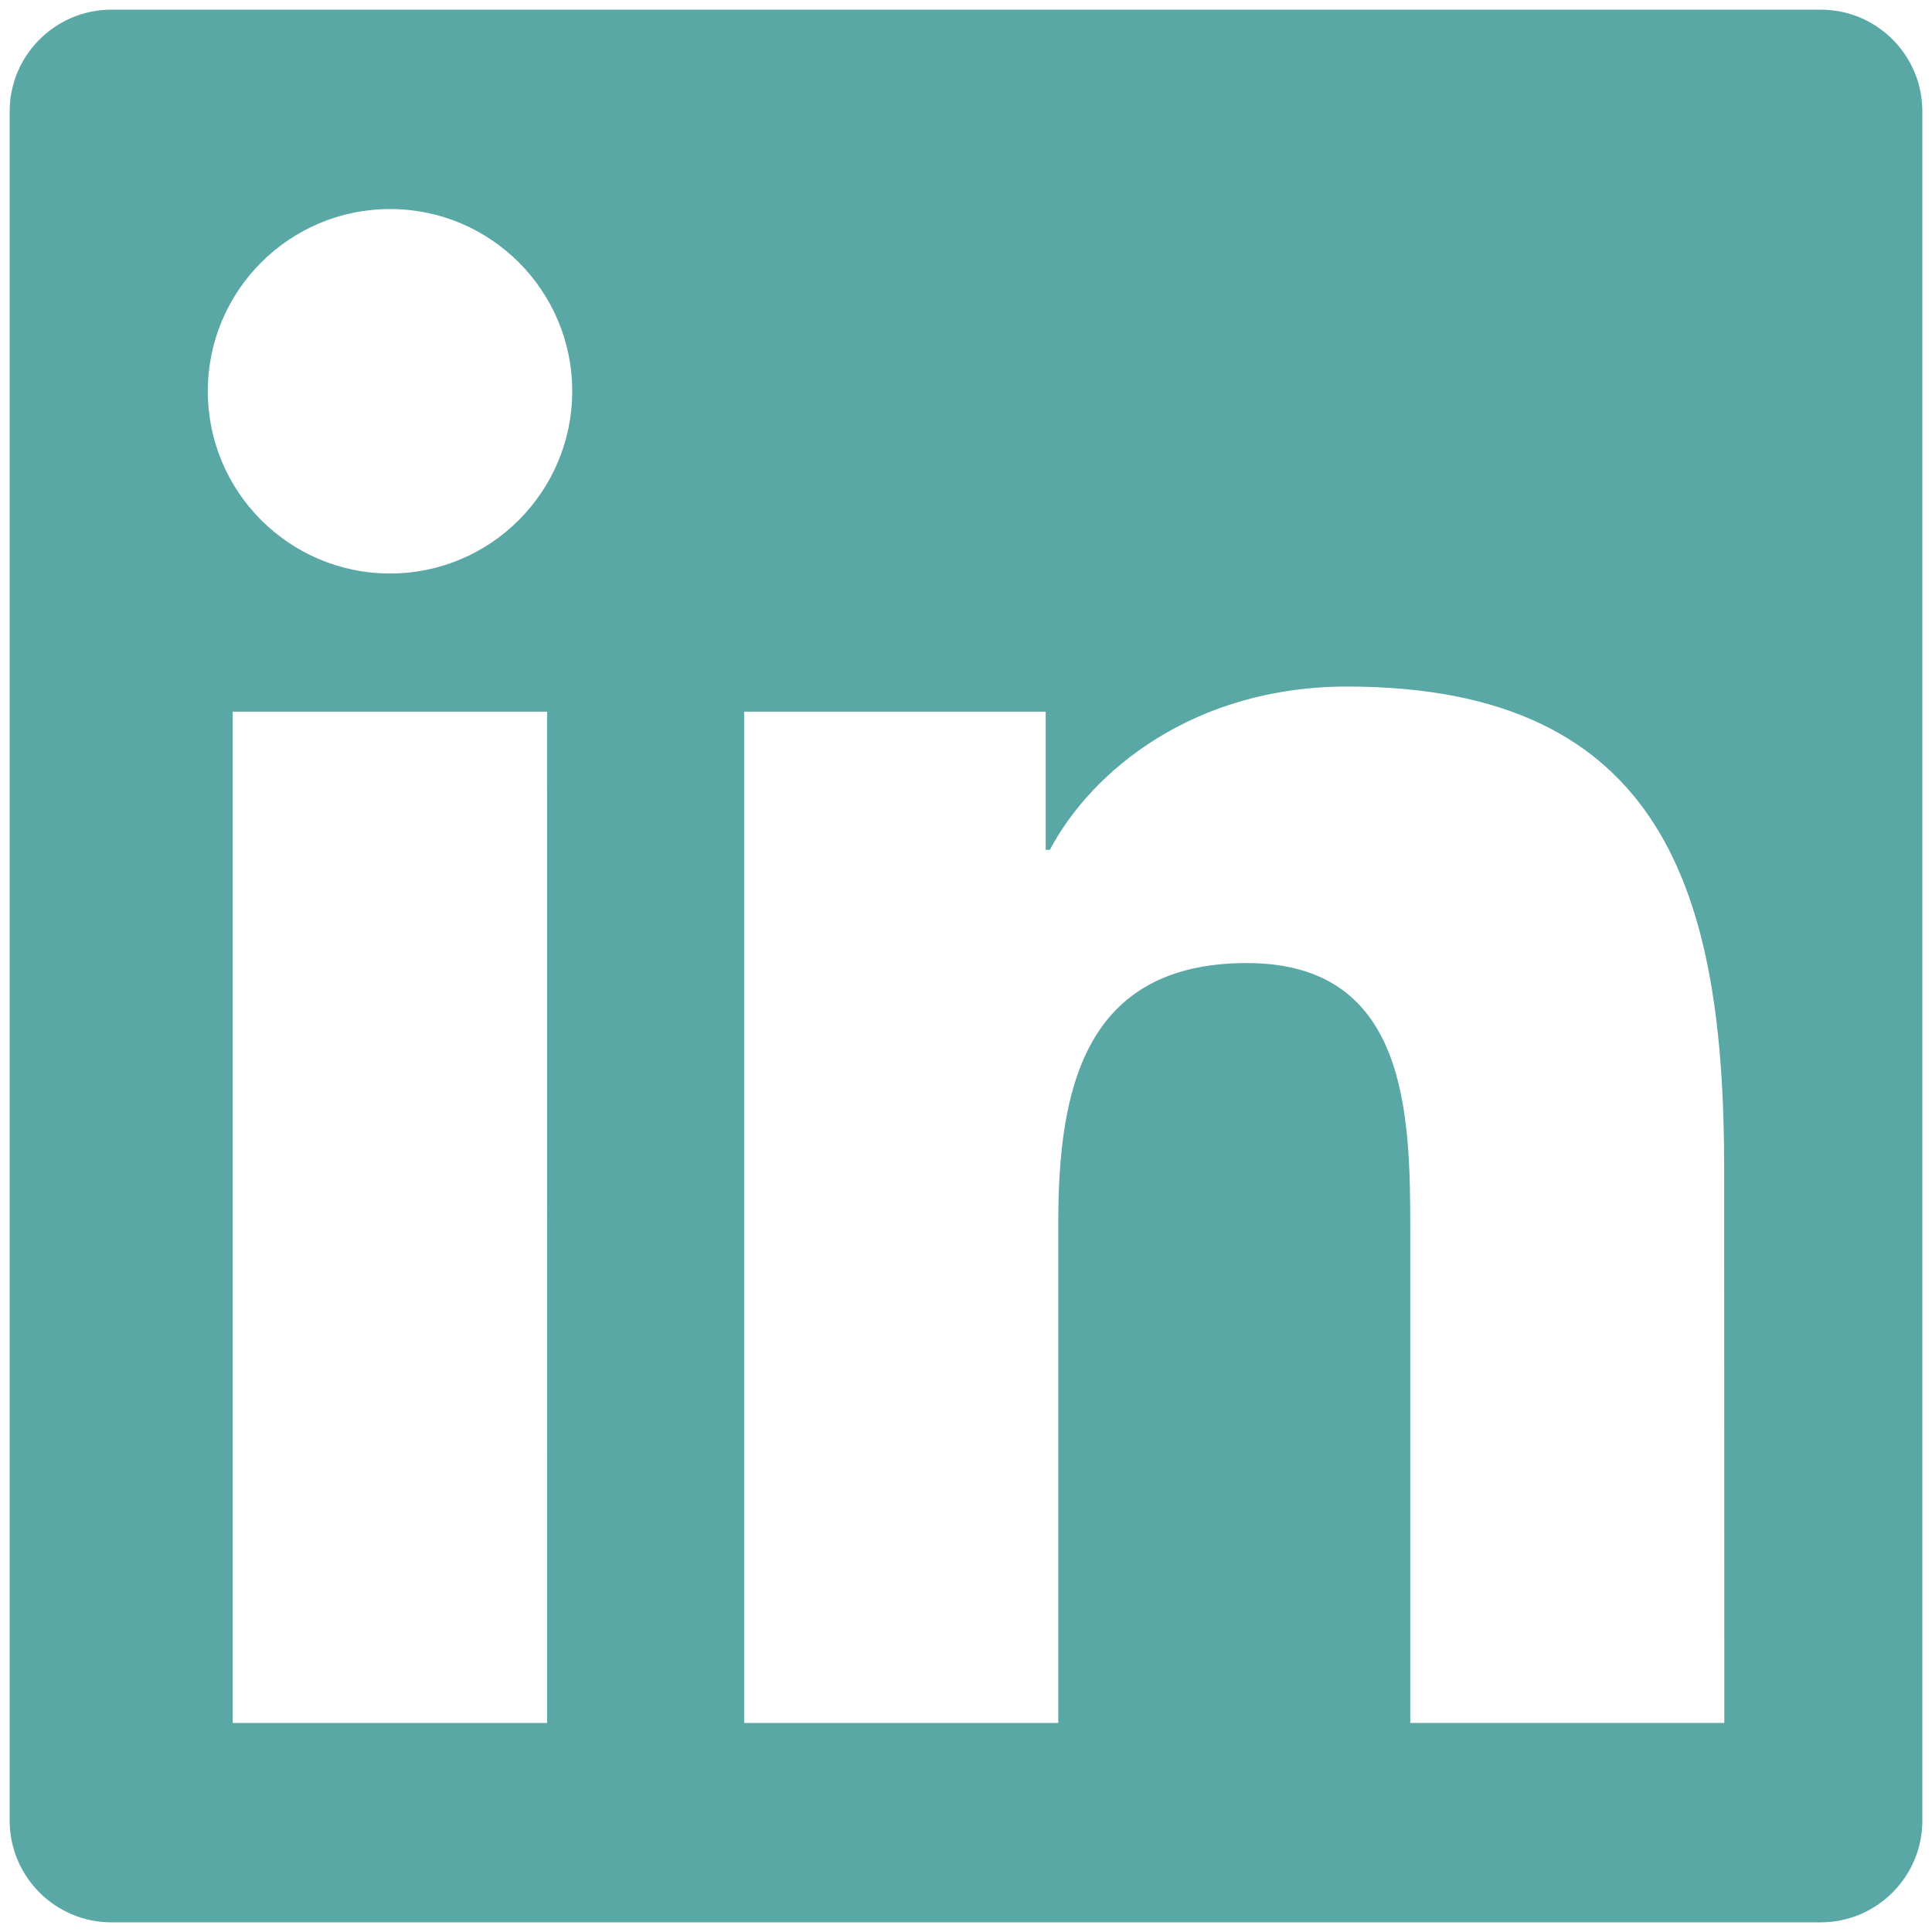
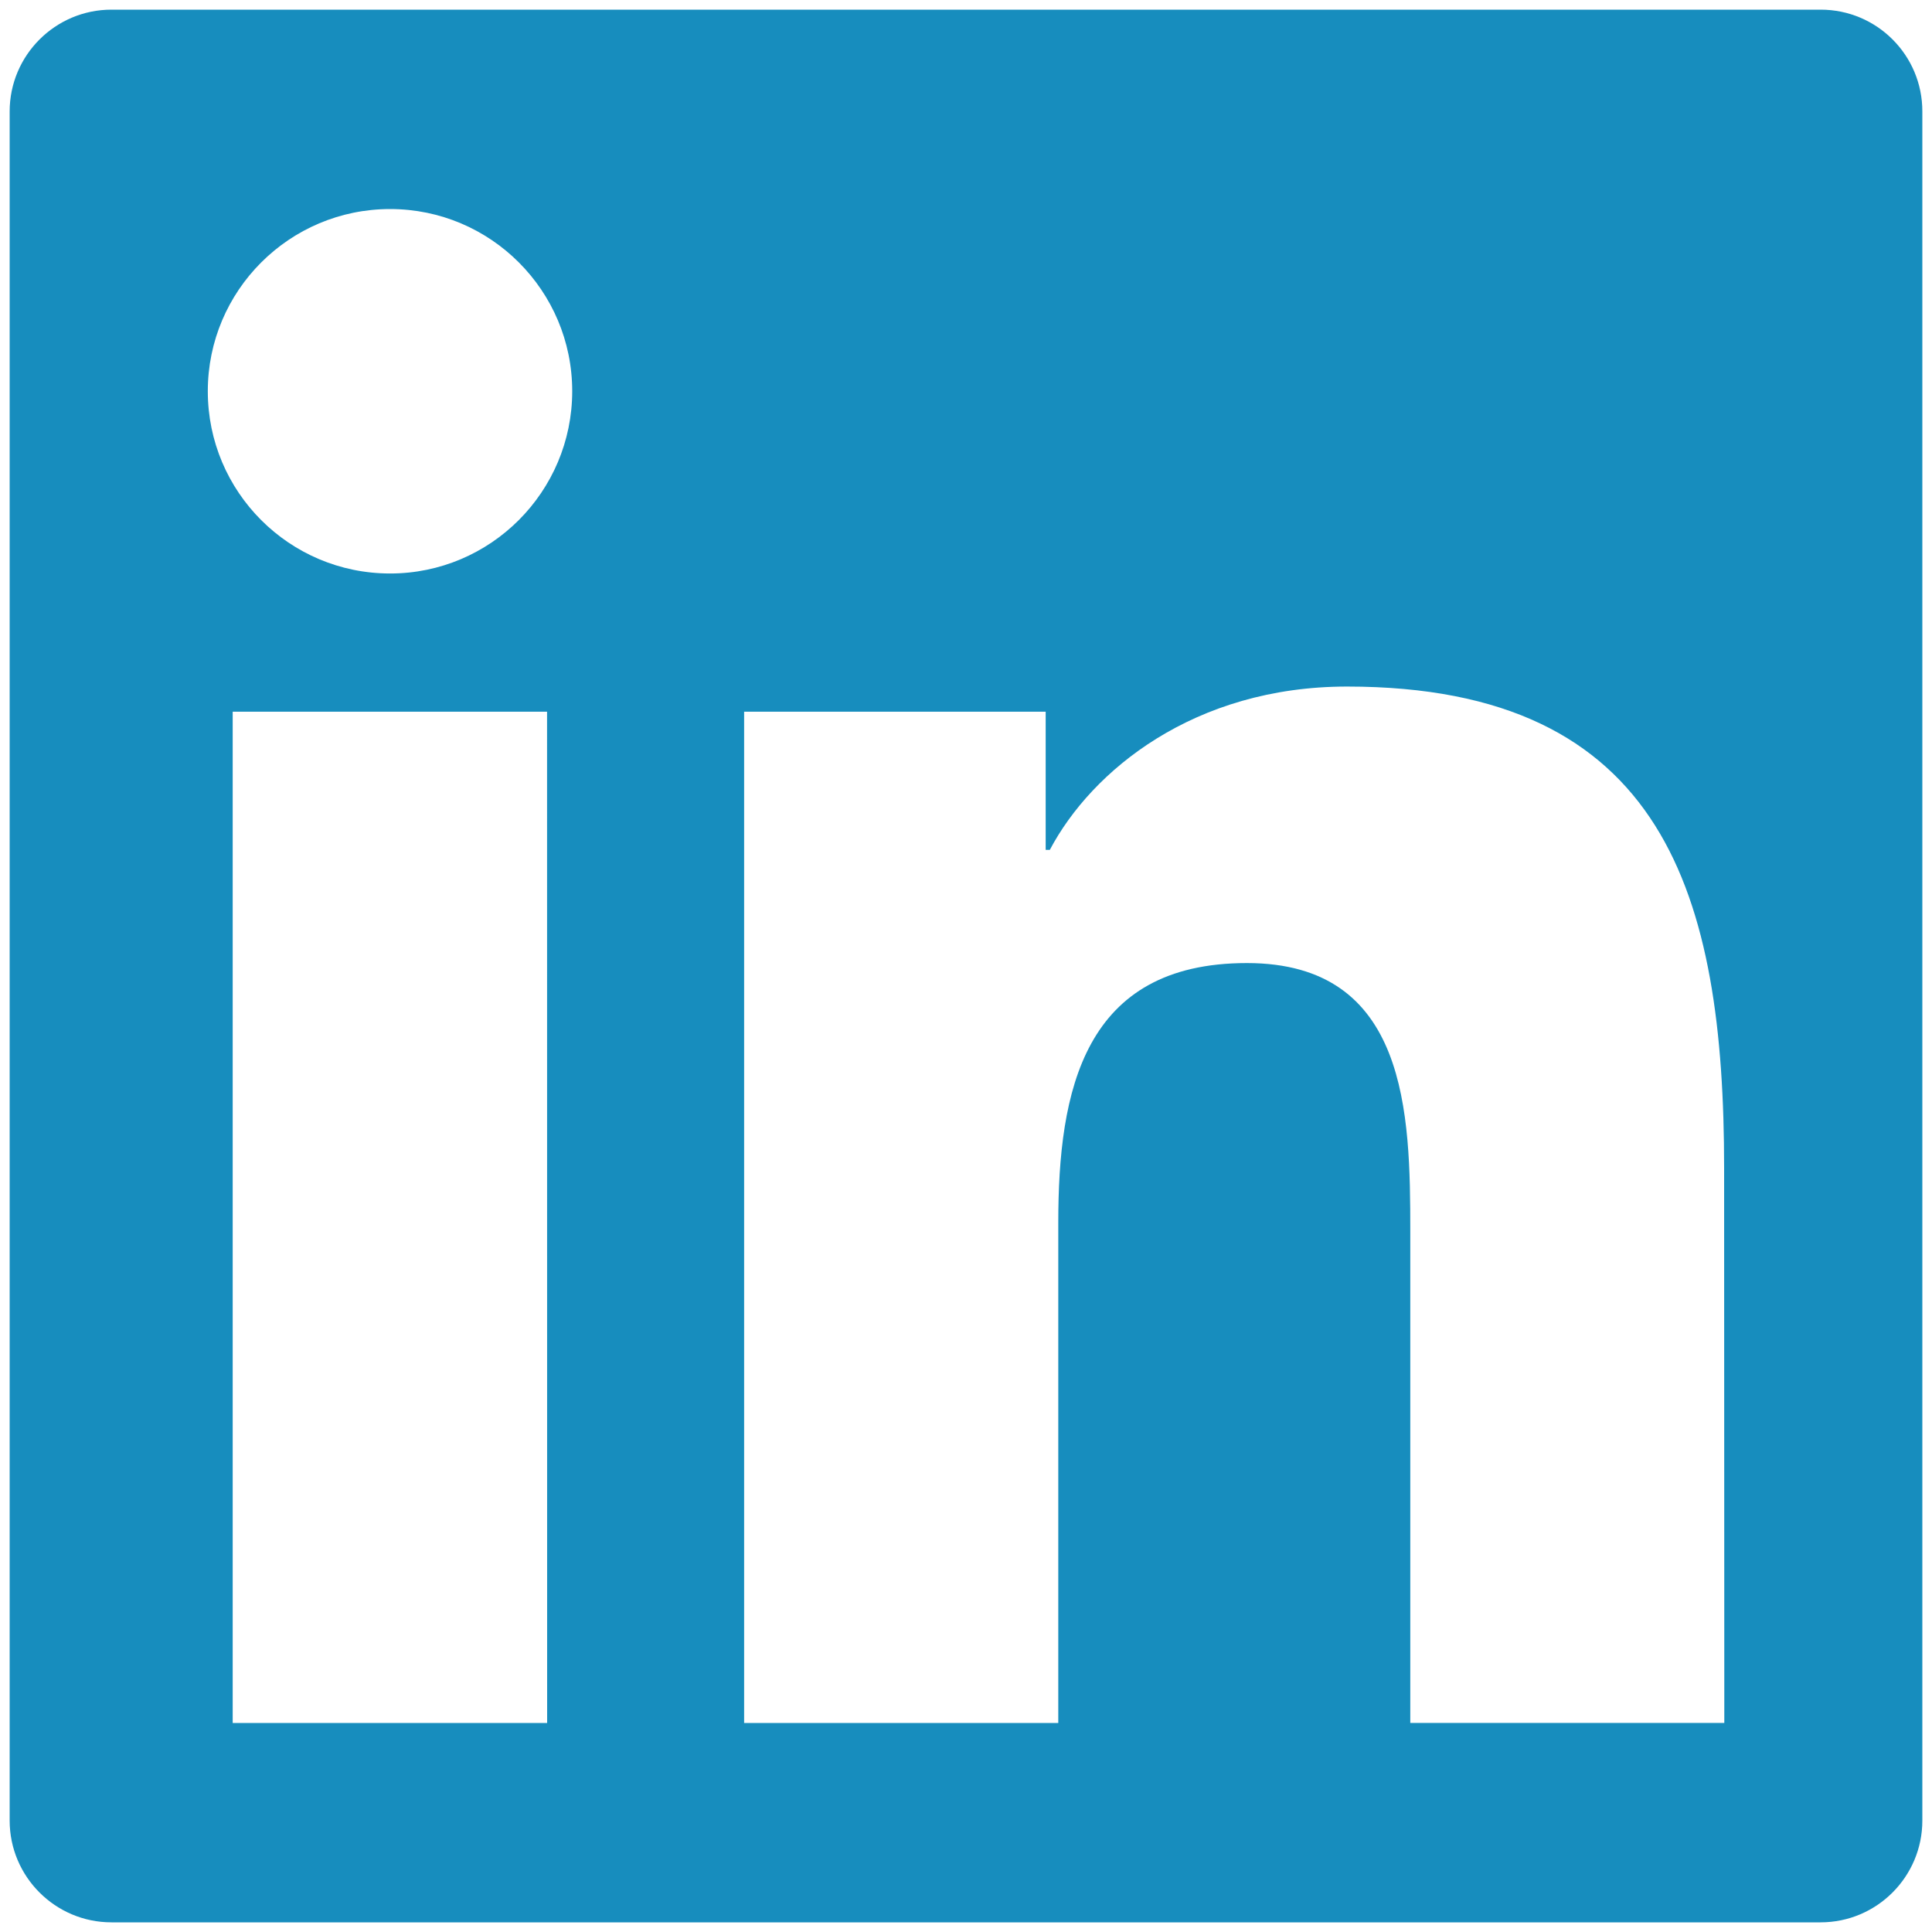
<svg xmlns="http://www.w3.org/2000/svg" version="1.1" id="Layer_1" x="0px" y="0px" width="50px" height="50px" viewBox="0 0 50 50" enable-background="new 0 0 50 50" xml:space="preserve">
  <g>
-     <path fill="#5AA8A5" d="M47.119,0.25H2.884c-1.453,0-2.634,1.181-2.634,2.634v44.233c0,1.451,1.181,2.633,2.634,2.633h44.233   c1.455,0,2.633-1.182,2.633-2.633V2.884C49.752,1.43,48.574,0.25,47.119,0.25z M14.16,44.591H6.022V18.419h8.136L14.16,44.591   L14.16,44.591z M10.096,14.842c-2.607,0-4.718-2.113-4.718-4.717c0-2.601,2.112-4.715,4.718-4.715c2.602,0,4.713,2.113,4.713,4.715   C14.808,12.728,12.695,14.842,10.096,14.842z M44.625,44.589h-8.127V31.863c0-3.035-0.059-6.939-4.229-6.939   c-4.229,0-4.881,3.307-4.881,6.722V44.59h-8.129V18.419h7.803v3.576h0.108c1.088-2.058,3.738-4.227,7.693-4.227   c8.236,0,9.758,5.419,9.758,12.465L44.625,44.589L44.625,44.589z" />
+     <path fill="#178DBE" d="M47.119,0.25H2.884c-1.453,0-2.634,1.181-2.634,2.634v44.233c0,1.451,1.181,2.633,2.634,2.633h44.233   c1.455,0,2.633-1.182,2.633-2.633V2.884C49.752,1.43,48.574,0.25,47.119,0.25z M14.16,44.591H6.022V18.419h8.136L14.16,44.591   L14.16,44.591z M10.096,14.842c-2.607,0-4.718-2.113-4.718-4.717c0-2.601,2.112-4.715,4.718-4.715c2.602,0,4.713,2.113,4.713,4.715   C14.808,12.728,12.695,14.842,10.096,14.842z M44.625,44.589h-8.127V31.863c0-3.035-0.059-6.939-4.229-6.939   c-4.229,0-4.881,3.307-4.881,6.723V44.59h-8.13V18.419h7.804v3.576h0.107c1.088-2.058,3.738-4.227,7.693-4.227   c8.236,0,9.758,5.419,9.758,12.464L44.625,44.589L44.625,44.589z" />
  </g>
</svg>
